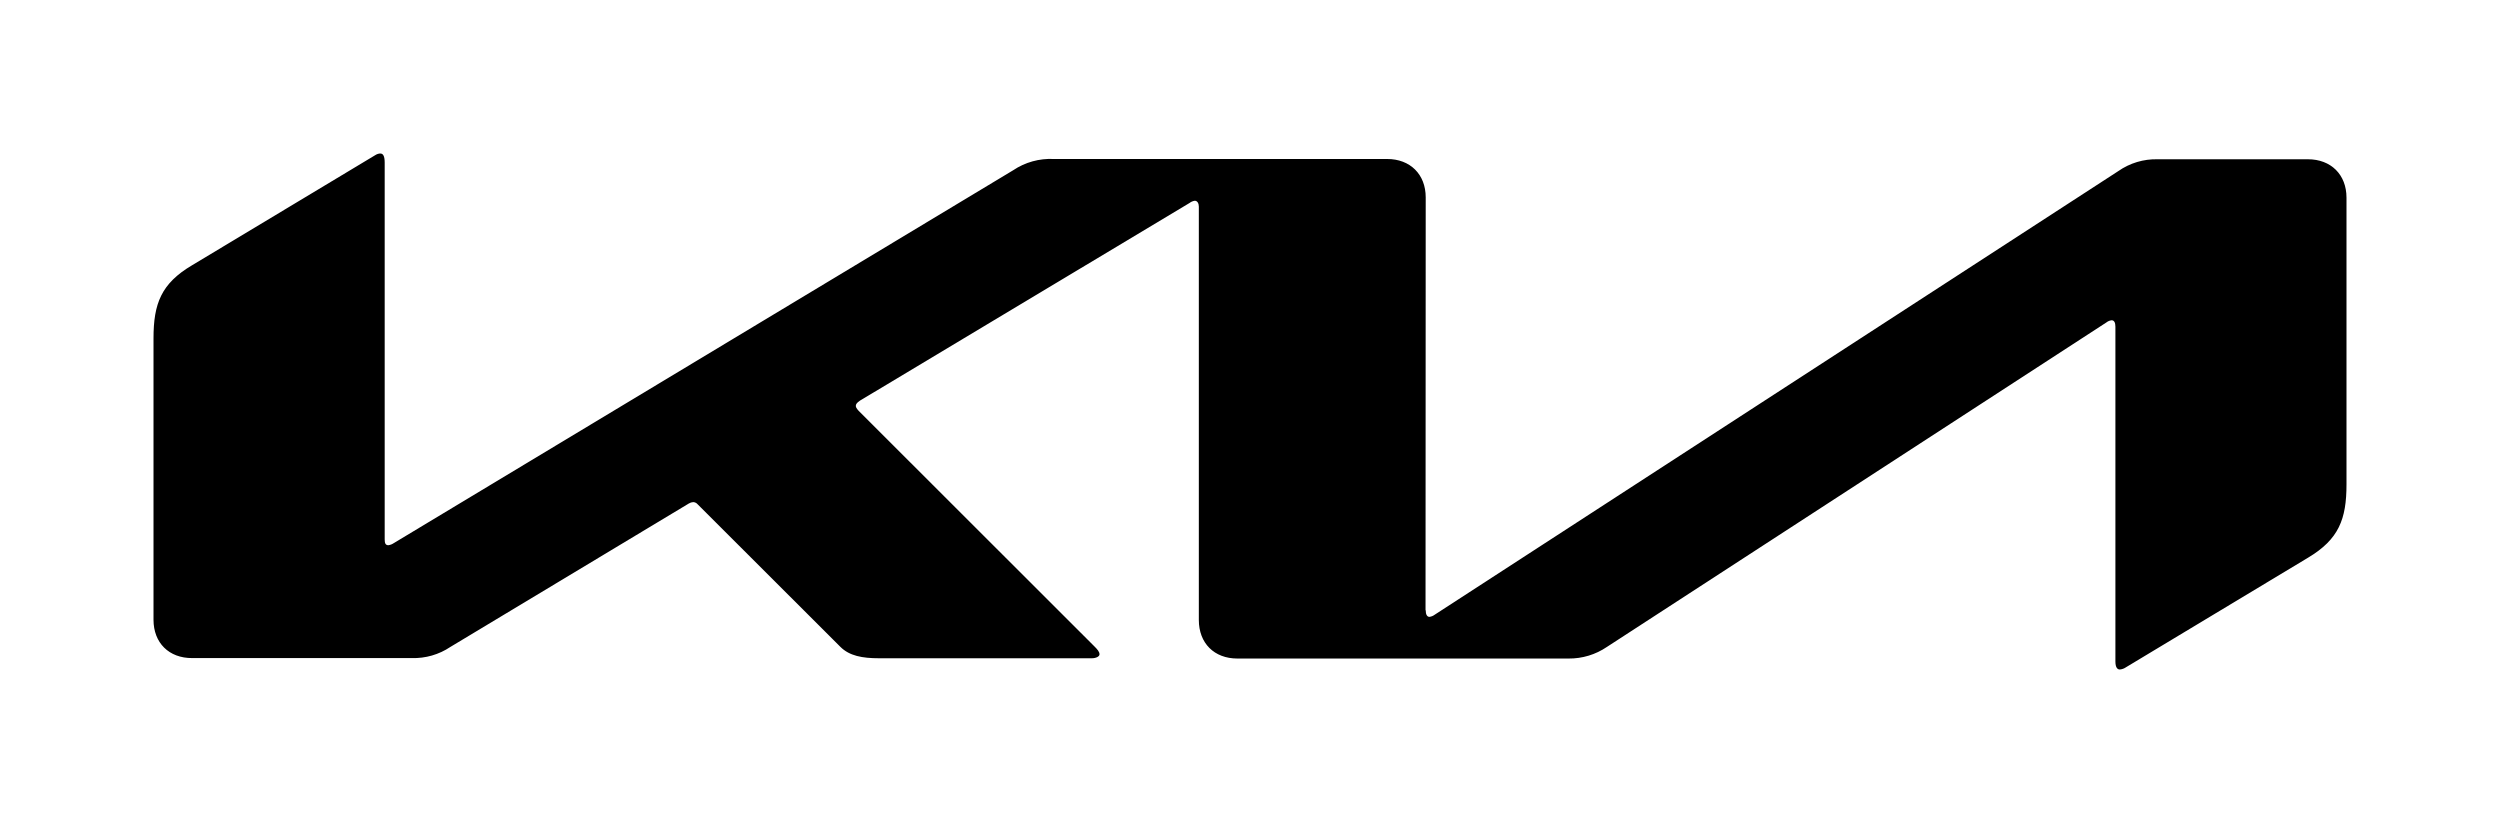
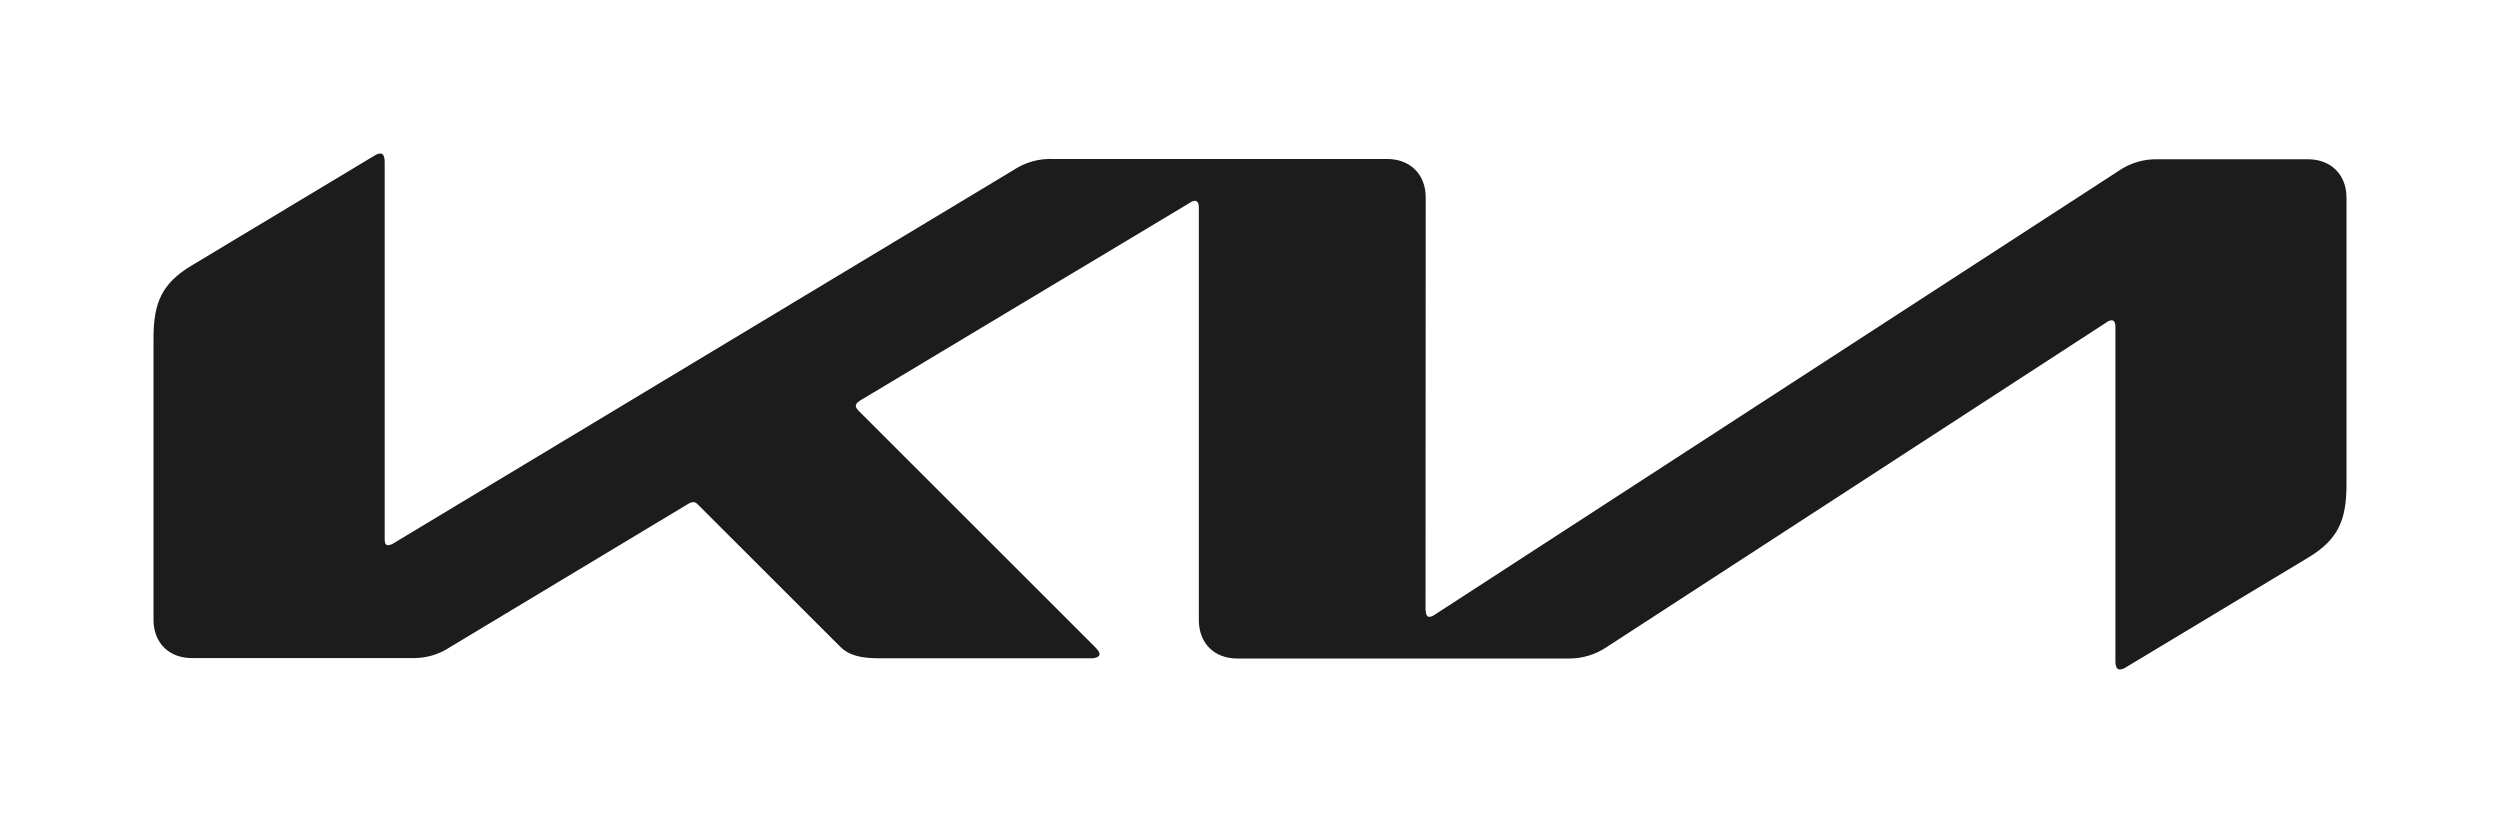
- <svg xmlns="http://www.w3.org/2000/svg" fill="#000000" viewBox="-1.68 7.496 27.36 9.007" role="img">
+ <svg xmlns="http://www.w3.org/2000/svg" fill="#1c1c1c" viewBox="-1.68 7.496 27.36 9.007" role="img">
  <path d="M13.923 14.175c0 .046.015.072.041.072a.123.123 0 0 0 .058-.024l7.48-4.854a.72.72 0 0 1 .432-.13h1.644c.252 0 .422.168.422.42v3.139c0 .38-.084.6-.42.801l-1.994 1.2a.137.137 0 0 1-.067.024c-.024 0-.048-.019-.048-.088v-3.663c0-.043-.012-.071-.041-.071a.113.113 0 0 0-.058.024l-5.466 3.551a.733.733 0 0 1-.42.127h-3.624c-.254 0-.422-.168-.422-.422V9.757c0-.033-.015-.064-.044-.064a.118.118 0 0 0-.057.024L7.732 11.88c-.036.024-.046.041-.046.058 0 .014.008.029.032.055l2.577 2.575c.034.034.058.06.058.089 0 .024-.039.043-.084.043H7.94c-.183 0-.324-.026-.423-.125l-1.562-1.56a.067.067 0 0 0-.048-.024.103.103 0 0 0-.048.015l-2.61 1.57a.72.72 0 0 1-.423.122H.425C.168 14.7 0 14.53 0 14.279v-3.08c0-.38.084-.6.422-.8L2.43 9.192a.103.103 0 0 1 .052-.016c.032 0 .048.03.048.1V13.4c0 .043.01.063.041.063a.144.144 0 0 0 .06-.024L9.407 9.36a.733.733 0 0 1 .446-.124h3.648c.252 0 .422.168.422.42l-.002 4.518z" />
</svg>
